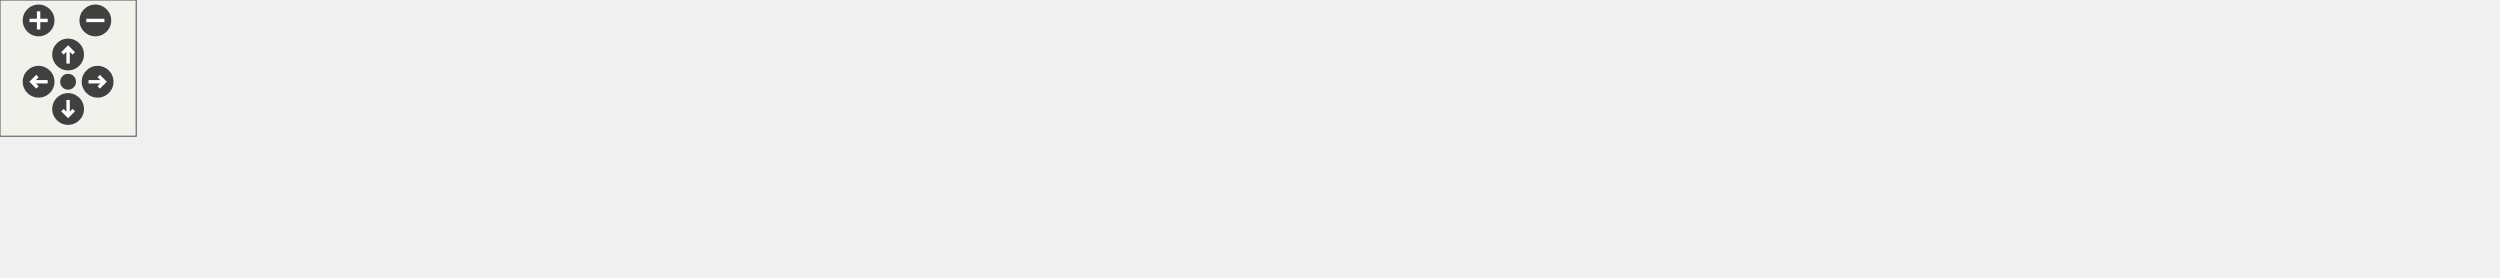
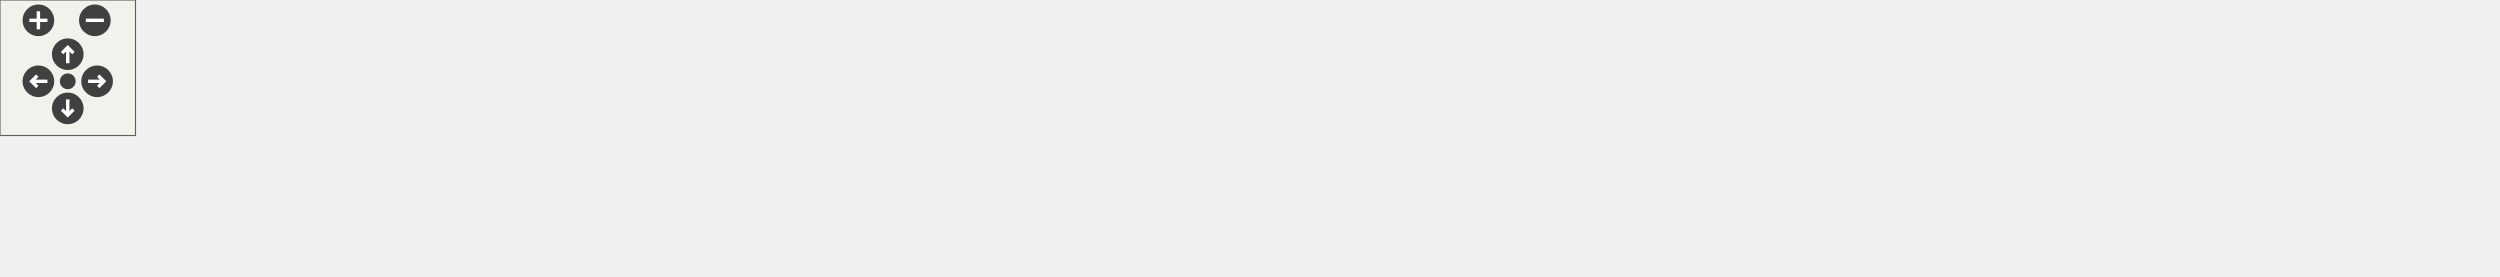
<svg xmlns="http://www.w3.org/2000/svg" xmlns:xlink="http://www.w3.org/1999/xlink" id="main" version="1.1" xml:space="preserve">
  <defs>
    <circle id="rim" cx="0" cy="0" r="7" />
    <circle id="rim2" cx="0" cy="0" r="3.5" />
    <g id="zoomPlus">
      <use xlink:href="#rim" fill="#404040">
        <set attributeName="fill" to="#808080" begin="zoomplus.mouseover" end="zoomplus.mouseout" />
      </use>
      <path d="M-4,0h8M0,-4v8" fill="none" stroke="white" stroke-width="1.5" pointer-events="none" />
    </g>
    <g id="zoomMin">
      <use xlink:href="#rim" fill="#404040">
        <set attributeName="fill" to="#808080" begin="zoomminus.mouseover" end="zoomminus.mouseout" />
      </use>
      <path d="M-4,0h8" fill="none" stroke="white" stroke-width="1.5" pointer-events="none" />
    </g>
    <g id="dirArrow">
      <path fill="none" stroke="white" stroke-width="1.5" d="M0,-3.0v7 M-2.5,-0.5L0,-3.0L2.5,-0.5" />
    </g>
    <g id="resetDef">
      <use xlink:href="#rim2" fill="#404040">
        <set attributeName="fill" to="#808080" begin="reset.mouseover" end="reset.mouseout" />
      </use>
    </g>
  </defs>
  <svg id="graph" class="graph">
    <g id="viewport">
      <g id="node1" class="node">
        <polygon fill="#bfbfbf" stroke="black" points="0,-20.5 0,-41.5 196,-41.5 196,-20.5 0,-20.5" />
        <text text-anchor="middle" x="98" y="-28.5" font-family="Helvetica,sans-Serif" font-size="10.00">GetExistingProducerMulticastConnection</text>
      </g>
      <g id="node3" class="node">
-         <a xlink:href="../../d1/dbc/appcontype_8c.html#afcd4cb55ba33a5416c0498848cdb2f87" target="_top" xlink:title="GetListenOnlyConnection">
+         <a xlink:href="../../d1/dbc/appcontype_8c.html#afcd4cb55ba33a5416c0498848cdb2f87" target="_top" xlink:title="Takes an ConnectionObject and searches and returns an Listen Only Connection based on the ConnectionO...">
          <polygon fill="none" stroke="black" points="255,-40.5 255,-61.5 383,-61.5 383,-40.5 255,-40.5" />
          <text text-anchor="middle" x="319" y="-48.5" font-family="Helvetica,sans-Serif" font-size="10.00">GetListenOnlyConnection</text>
        </a>
      </g>
      <g id="edge2" class="edge">
        <path fill="none" stroke="midnightblue" d="M206.479,-40.817C222.988,-42.311 239.557,-43.811 254.711,-45.182" />
        <polygon fill="midnightblue" stroke="midnightblue" points="206.496,-37.304 196.221,-39.889 205.865,-44.276 206.496,-37.304" />
      </g>
      <g id="node15" class="node">
        <a xlink:href="../../df/d03/cipioconnection_8c.html#a281f0a261db50e297593dd3383093fb0" target="_top" xlink:title="OpenProducingMulticastConnection">
          <polygon fill="none" stroke="black" points="232.5,-0.5 232.5,-21.5 405.5,-21.5 405.5,-0.5 232.5,-0.5" />
          <text text-anchor="middle" x="319" y="-8.5" font-family="Helvetica,sans-Serif" font-size="10.00">OpenProducingMulticastConnection</text>
        </a>
      </g>
      <g id="edge14" class="edge">
        <path fill="none" stroke="midnightblue" d="M206.37,-21.193C215.034,-20.409 223.715,-19.623 232.2,-18.855" />
        <polygon fill="midnightblue" stroke="midnightblue" points="205.865,-17.724 196.221,-22.111 206.496,-24.696 205.865,-17.724" />
      </g>
      <g id="node5" class="node">
        <a xlink:href="../../d1/dc0/appcontype_8h.html#a078777f6becb5dd5b858811b546dc523" target="_top" xlink:title="check if for the given connection data received in a forward_open request a suitable connection is av...">
          <polygon fill="none" stroke="black" points="442.5,-40.5 442.5,-61.5 617.5,-61.5 617.5,-40.5 442.5,-40.5" />
          <text text-anchor="middle" x="530" y="-48.5" font-family="Helvetica,sans-Serif" font-size="10.00">GetIoConnectionForConnectionData</text>
        </a>
      </g>
      <g id="edge4" class="edge">
        <path fill="none" stroke="midnightblue" d="M393.413,-51C409.257,-51 426.129,-51 442.413,-51" />
        <polygon fill="midnightblue" stroke="midnightblue" points="393.166,-47.5 383.166,-51 393.166,-54.5 393.166,-47.5" />
      </g>
      <g id="node7" class="node">
-         <a xlink:href="../../de/d45/cipioconnection_8h.html#aacd202b378a3fa8d5770536b698a0f51" target="_top" xlink:title="Setup all data in order to establish an IO connection.">
-           <polygon fill="none" stroke="black" points="654,-20.5 654,-41.5 764,-41.5 764,-20.5 654,-20.5" />
-           <text text-anchor="middle" x="709" y="-28.5" font-family="Helvetica,sans-Serif" font-size="10.00">EstablishIoConnction</text>
+         <a xlink:href="../../de/d45/cipioconnection_8h.html#a699fccd3dabdfec1b77560f22268c1e8" target="_top" xlink:title="Setup all data in order to establish an IO connection.">
+           <polygon fill="none" stroke="black" points="654.5,-20.5 654.5,-41.5 769.5,-41.5 769.5,-20.5 654.5,-20.5" />
+           <text text-anchor="middle" x="712" y="-28.5" font-family="Helvetica,sans-Serif" font-size="10.00">EstablishIoConnection</text>
        </a>
      </g>
      <g id="edge6" class="edge">
-         <path fill="none" stroke="midnightblue" d="M627.684,-40.086C636.534,-39.097 645.277,-38.12 653.561,-37.194" />
-         <polygon fill="midnightblue" stroke="midnightblue" points="627.214,-36.616 617.665,-41.205 627.991,-43.573 627.214,-36.616" />
+         <path fill="none" stroke="midnightblue" d="M627.477,-40.288C636.625,-39.283 645.684,-38.288 654.284,-37.343" />
+         <polygon fill="midnightblue" stroke="midnightblue" points="627.093,-36.809 617.535,-41.381 627.857,-43.767 627.093,-36.809" />
      </g>
      <g id="node9" class="node">
        <a xlink:href="../../d2/da3/cipconnectionmanager_8h.html#a5ab0de6894d23e8fe84a6b46797c2212" target="_top" xlink:title="Initialize the data of the connection manager object.">
-           <polygon fill="none" stroke="black" points="800.5,-20.5 800.5,-41.5 917.5,-41.5 917.5,-20.5 800.5,-20.5" />
-           <text text-anchor="middle" x="859" y="-28.5" font-family="Helvetica,sans-Serif" font-size="10.00">ConnectionManagerInit</text>
+           <polygon fill="none" stroke="black" points="806.5,-20.5 806.5,-41.5 923.5,-41.5 923.5,-20.5 806.5,-20.5" />
+           <text text-anchor="middle" x="865" y="-28.5" font-family="Helvetica,sans-Serif" font-size="10.00">ConnectionManagerInit</text>
        </a>
      </g>
      <g id="edge8" class="edge">
-         <path fill="none" stroke="midnightblue" d="M774.163,-31C782.913,-31 791.846,-31 800.472,-31" />
-         <polygon fill="midnightblue" stroke="midnightblue" points="774.003,-27.5 764.003,-31 774.003,-34.5 774.003,-27.5" />
+         <path fill="none" stroke="midnightblue" d="M780.035,-31C788.8,-31 797.715,-31 806.313,-31" />
+         <polygon fill="midnightblue" stroke="midnightblue" points="779.843,-27.5 769.843,-31 779.843,-34.5 779.843,-27.5" />
      </g>
      <g id="node11" class="node">
        <a xlink:href="../../d2/dc9/group__CIP__API.html#ga5d4979945d124e28668b264c3823db1c" target="_top" xlink:title="Initialize and setup the CIP-stack.">
-           <polygon fill="none" stroke="black" points="954.5,-20.5 954.5,-41.5 1025.5,-41.5 1025.5,-20.5 954.5,-20.5" />
-           <text text-anchor="middle" x="990" y="-28.5" font-family="Helvetica,sans-Serif" font-size="10.00">CipStackInit</text>
+           <polygon fill="none" stroke="black" points="960.5,-20.5 960.5,-41.5 1031.5,-41.5 1031.5,-20.5 960.5,-20.5" />
+           <text text-anchor="middle" x="996" y="-28.5" font-family="Helvetica,sans-Serif" font-size="10.00">CipStackInit</text>
        </a>
      </g>
      <g id="edge10" class="edge">
-         <path fill="none" stroke="midnightblue" d="M927.629,-31C936.871,-31 946.029,-31 954.366,-31" />
-         <polygon fill="midnightblue" stroke="midnightblue" points="927.603,-27.5 917.603,-31 927.603,-34.5 927.603,-27.5" />
+         <path fill="none" stroke="midnightblue" d="M933.629,-31C942.871,-31 952.029,-31 960.366,-31" />
+         <polygon fill="midnightblue" stroke="midnightblue" points="933.603,-27.5 923.603,-31 933.603,-34.5 933.603,-27.5" />
      </g>
      <g id="node13" class="node">
        <a xlink:href="../../d9/dfb/POSIX_2main_8c.html#ad338a7dbc41dc40bcecd0479377ef207" target="_top" xlink:title="main">
-           <polygon fill="none" stroke="black" points="1062,-20.5 1062,-41.5 1100,-41.5 1100,-20.5 1062,-20.5" />
-           <text text-anchor="middle" x="1081" y="-28.5" font-family="Helvetica,sans-Serif" font-size="10.00">main</text>
+           <polygon fill="none" stroke="black" points="1068,-20.5 1068,-41.5 1106,-41.5 1106,-20.5 1068,-20.5" />
+           <text text-anchor="middle" x="1087" y="-28.5" font-family="Helvetica,sans-Serif" font-size="10.00">main</text>
        </a>
      </g>
      <g id="edge12" class="edge">
-         <path fill="none" stroke="midnightblue" d="M1035.98,-31C1045.14,-31 1054.28,-31 1061.91,-31" />
-         <polygon fill="midnightblue" stroke="midnightblue" points="1035.7,-27.5 1025.7,-31 1035.7,-34.5 1035.7,-27.5" />
+         <path fill="none" stroke="midnightblue" d="M1041.98,-31C1051.14,-31 1060.28,-31 1067.91,-31" />
+         <polygon fill="midnightblue" stroke="midnightblue" points="1041.7,-27.5 1031.7,-31 1041.7,-34.5 1041.7,-27.5" />
      </g>
      <g id="node17" class="node">
        <a xlink:href="../../de/d45/cipioconnection_8h.html#adbb39670c736df4ef89589a3b4e4df4e" target="_top" xlink:title="Take the data given in the connection object structure and open the necessary communication channels...">
          <polygon fill="none" stroke="black" points="455.5,-0.5 455.5,-21.5 604.5,-21.5 604.5,-0.5 455.5,-0.5" />
          <text text-anchor="middle" x="530" y="-8.5" font-family="Helvetica,sans-Serif" font-size="10.00">OpenCommunicationChannels</text>
        </a>
      </g>
      <g id="edge16" class="edge">
        <path fill="none" stroke="midnightblue" d="M415.843,-11C429.126,-11 442.593,-11 455.394,-11" />
        <polygon fill="midnightblue" stroke="midnightblue" points="415.735,-7.5 405.735,-11 415.735,-14.5 415.735,-7.5" />
      </g>
      <g id="edge18" class="edge">
-         <path fill="none" stroke="midnightblue" d="M614.737,-20.468C628.033,-21.953 641.47,-23.455 653.87,-24.84" />
-         <polygon fill="midnightblue" stroke="midnightblue" points="614.943,-16.969 604.616,-19.337 614.165,-23.926 614.943,-16.969" />
+         <path fill="none" stroke="midnightblue" d="M614.735,-20.312C628.124,-21.783 641.695,-23.274 654.28,-24.657" />
+         <polygon fill="midnightblue" stroke="midnightblue" points="614.874,-16.806 604.551,-19.192 614.109,-23.764 614.874,-16.806" />
      </g>
    </g>
  </svg>
  <g id="navigator" transform="translate(0 0)" fill="#404254">
    <rect fill="#f2f5e9" fill-opacity="0.5" stroke="#606060" stroke-width=".5" x="0" y="0" width="60" height="60" />
    <use id="zoomplus" xlink:href="#zoomPlus" x="17" y="9" />
    <use id="zoomminus" xlink:href="#zoomMin" x="42" y="9" />
    <use id="reset" xlink:href="#resetDef" x="30" y="36" />
    <g id="arrowUp" xlink:href="#dirArrow" transform="translate(30 24)">
      <use xlink:href="#rim" fill="#404040">
        <set attributeName="fill" to="#808080" begin="arrowUp.mouseover" end="arrowUp.mouseout" />
      </use>
      <path fill="none" stroke="white" stroke-width="1.5" d="M0,-3.0v7 M-2.5,-0.5L0,-3.0L2.5,-0.5" />
    </g>
    <g id="arrowRight" xlink:href="#dirArrow" transform="rotate(90) translate(36 -43)">
      <use xlink:href="#rim" fill="#404040">
        <set attributeName="fill" to="#808080" begin="arrowRight.mouseover" end="arrowRight.mouseout" />
      </use>
      <path fill="none" stroke="white" stroke-width="1.5" d="M0,-3.0v7 M-2.5,-0.5L0,-3.0L2.5,-0.5" />
    </g>
    <g id="arrowDown" xlink:href="#dirArrow" transform="rotate(180) translate(-30 -48)">
      <use xlink:href="#rim" fill="#404040">
        <set attributeName="fill" to="#808080" begin="arrowDown.mouseover" end="arrowDown.mouseout" />
      </use>
      <path fill="none" stroke="white" stroke-width="1.5" d="M0,-3.0v7 M-2.5,-0.5L0,-3.0L2.5,-0.5" />
    </g>
    <g id="arrowLeft" xlink:href="#dirArrow" transform="rotate(270) translate(-36 17)">
      <use xlink:href="#rim" fill="#404040">
        <set attributeName="fill" to="#808080" begin="arrowLeft.mouseover" end="arrowLeft.mouseout" />
      </use>
      <path fill="none" stroke="white" stroke-width="1.5" d="M0,-3.0v7 M-2.5,-0.5L0,-3.0L2.5,-0.5" />
    </g>
  </g>
</svg>
